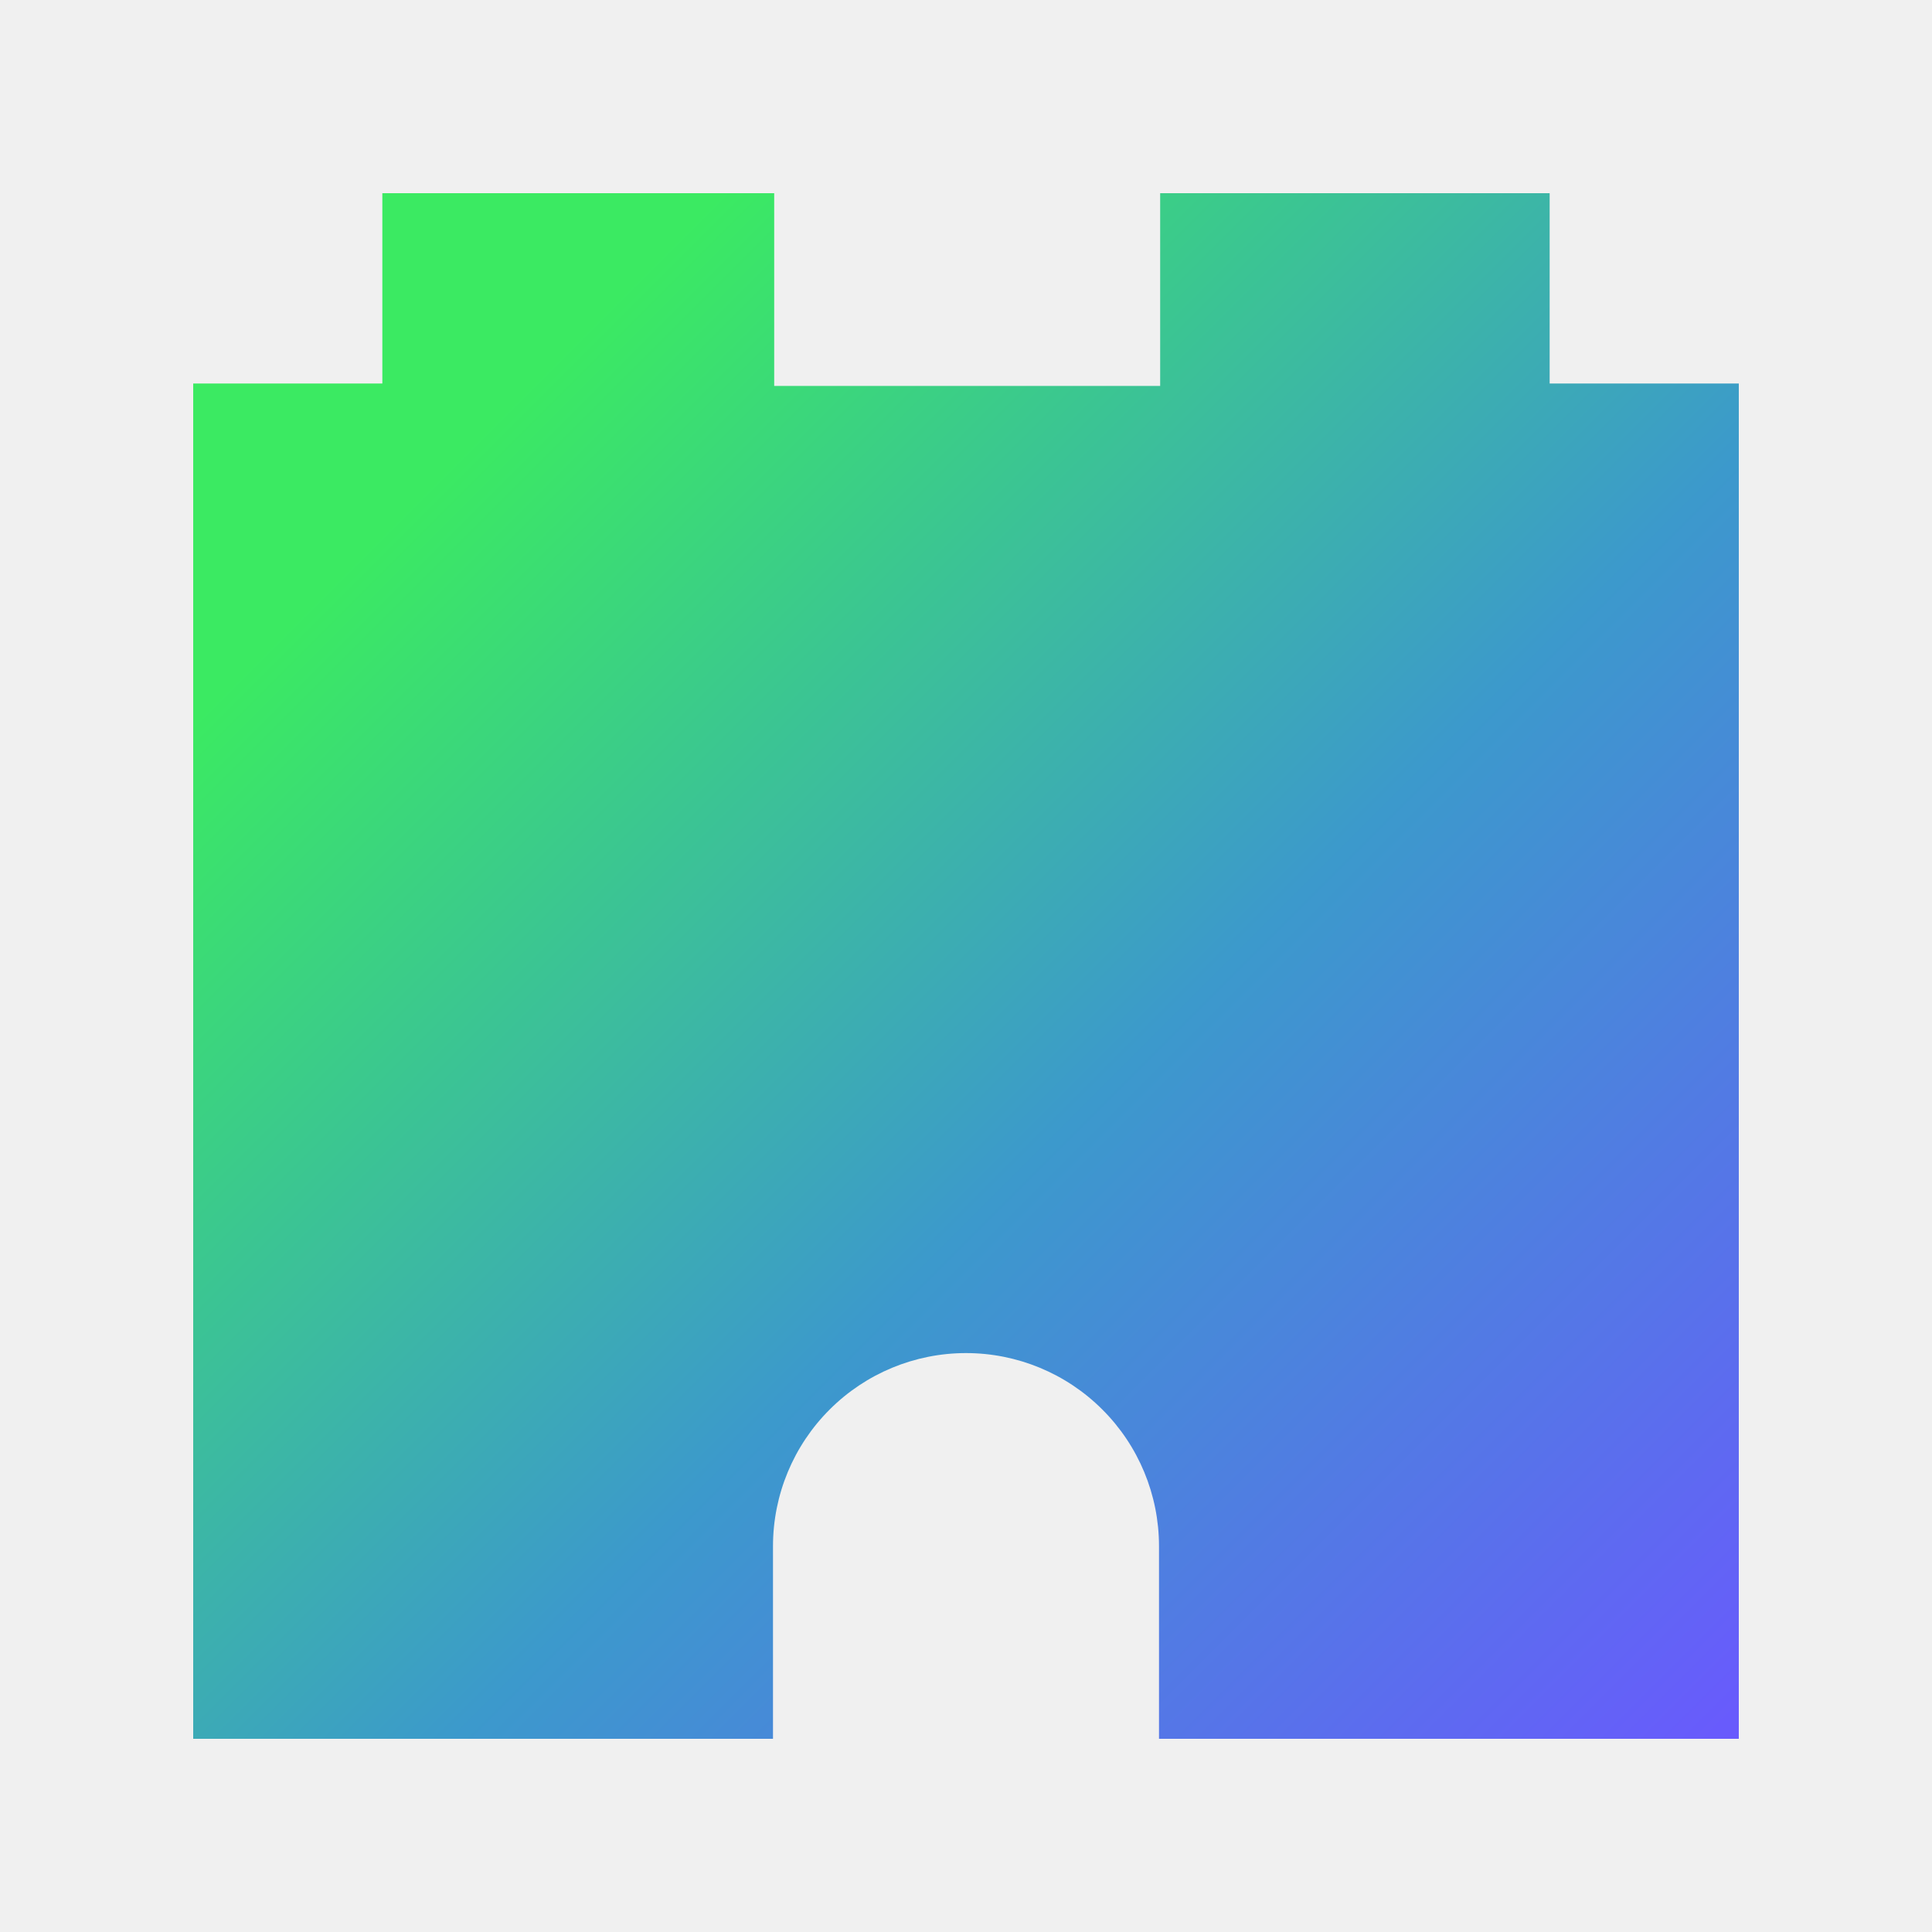
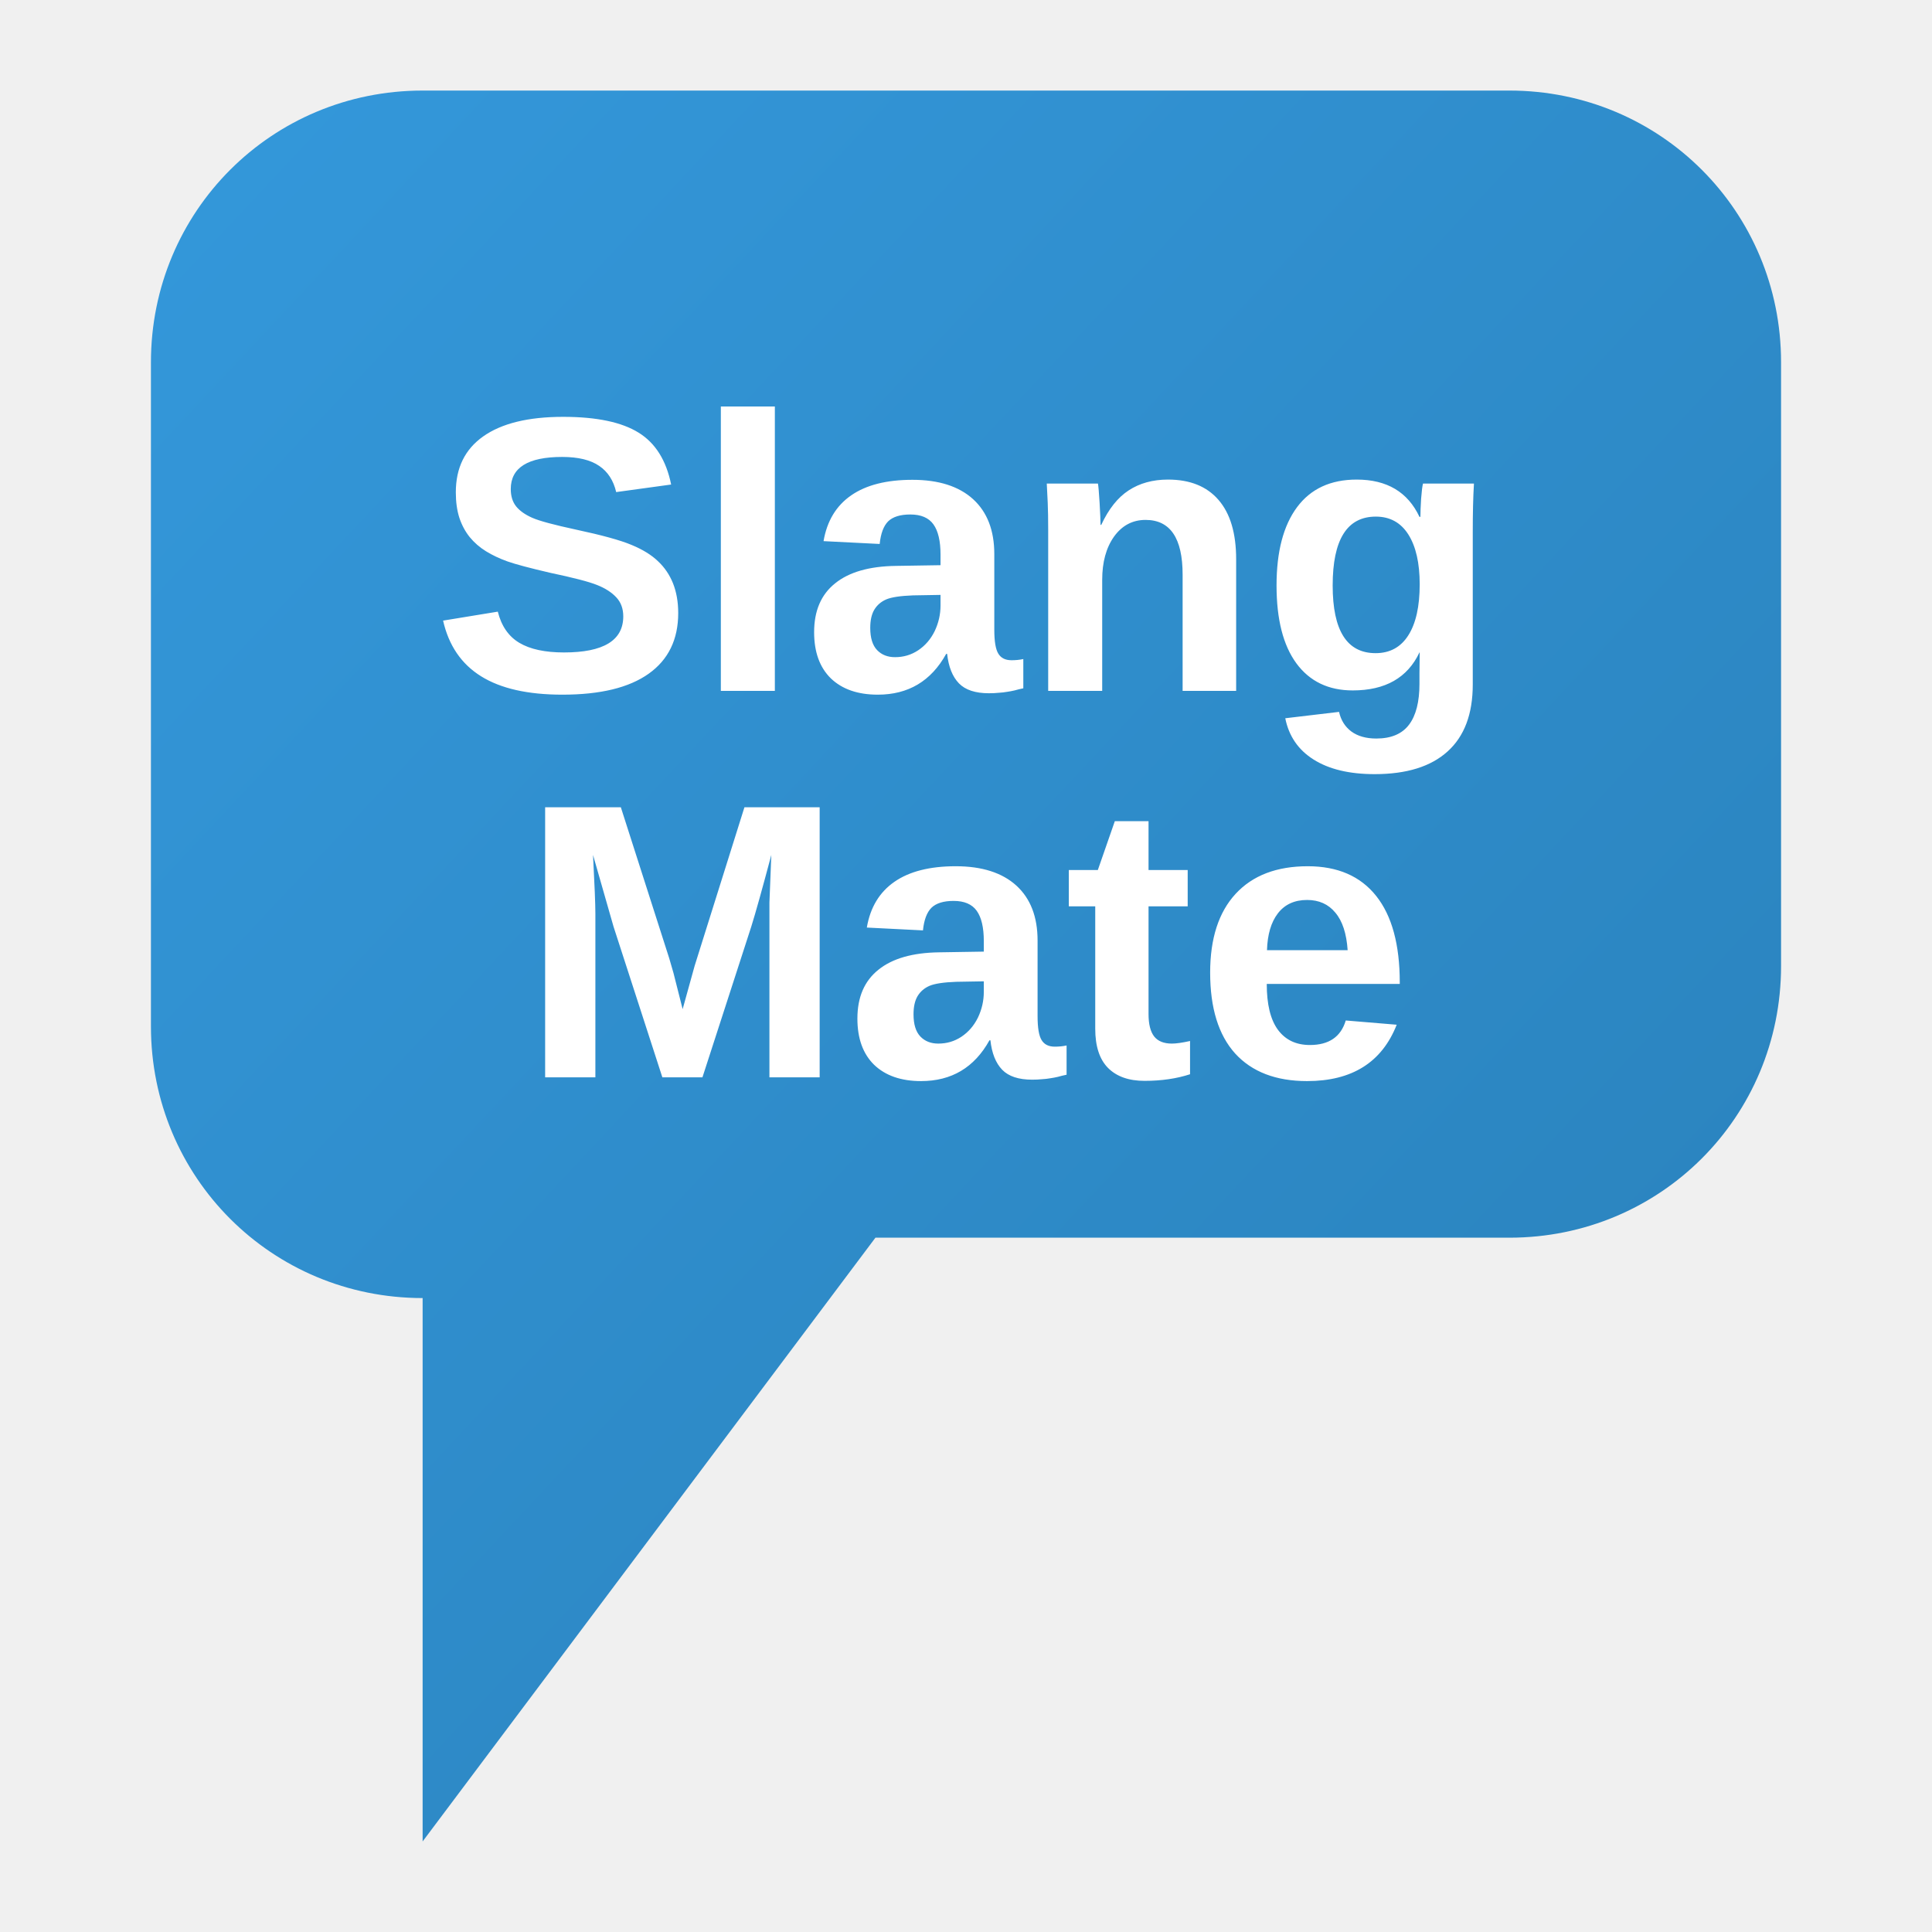
- <svg xmlns="http://www.w3.org/2000/svg" width="40" height="40" viewBox="0 0 40 40" fill="none">
-   <path d="M32.084 7.94V4H24.02V7.99H16.029V4H7.916V7.94H4V36H16.004V32.005C16.006 30.946 16.427 29.931 17.177 29.183C17.926 28.434 18.941 28.014 20 28.014C21.059 28.014 22.074 28.434 22.823 29.183C23.573 29.931 23.994 30.946 23.996 32.005V36H36V7.94H32.084Z" fill="url(#paint0_linear)" />
+ <svg xmlns="http://www.w3.org/2000/svg" width="128" height="128" viewBox="0 0 128 128">
  <defs>
-     <linearGradient id="paint0_linear" x1="2.942" y1="4.9" x2="37.777" y2="39.734" gradientUnits="userSpaceOnUse">
-       <stop offset="0.159" stop-color="#3BEA62" />
-       <stop offset="0.54" stop-color="#3C99CC" />
-       <stop offset="0.937" stop-color="#6B57FF" />
+     <linearGradient id="bubble-gradient" x1="0%" y1="0%" x2="100%" y2="100%">
+       <stop offset="0%" style="stop-color:#3498db" />
+       <stop offset="100%" style="stop-color:#2980b9" />
    </linearGradient>
  </defs>
+   <path fill="url(#bubble-gradient)" d="M10 24C10 14 18 6 28 6h72c10 0 18 8 18 18v40c0 10-8 18-18 18H58L28 122V86H28c-10 0-18-8-18-18V24z">
+     <animate attributeName="opacity" values="0.8;1;0.8" dur="3s" repeatCount="indefinite" />
+   </path>
+   <text x="50%" y="30%" font-family="Arial, sans-serif" font-size="26" fill="white" font-weight="bold" text-anchor="middle" dominant-baseline="middle" style="text-shadow: 2px 2px 4px rgba(0,0,0,0.3);">
+         Slang
+     </text>
+   <text x="50%" y="50%" font-family="Arial, sans-serif" font-size="26" fill="white" font-weight="bold" text-anchor="middle" dominant-baseline="middle" style="text-shadow: 2px 2px 4px rgba(0,0,0,0.3);">
+         Mate
+     </text>
</svg>
